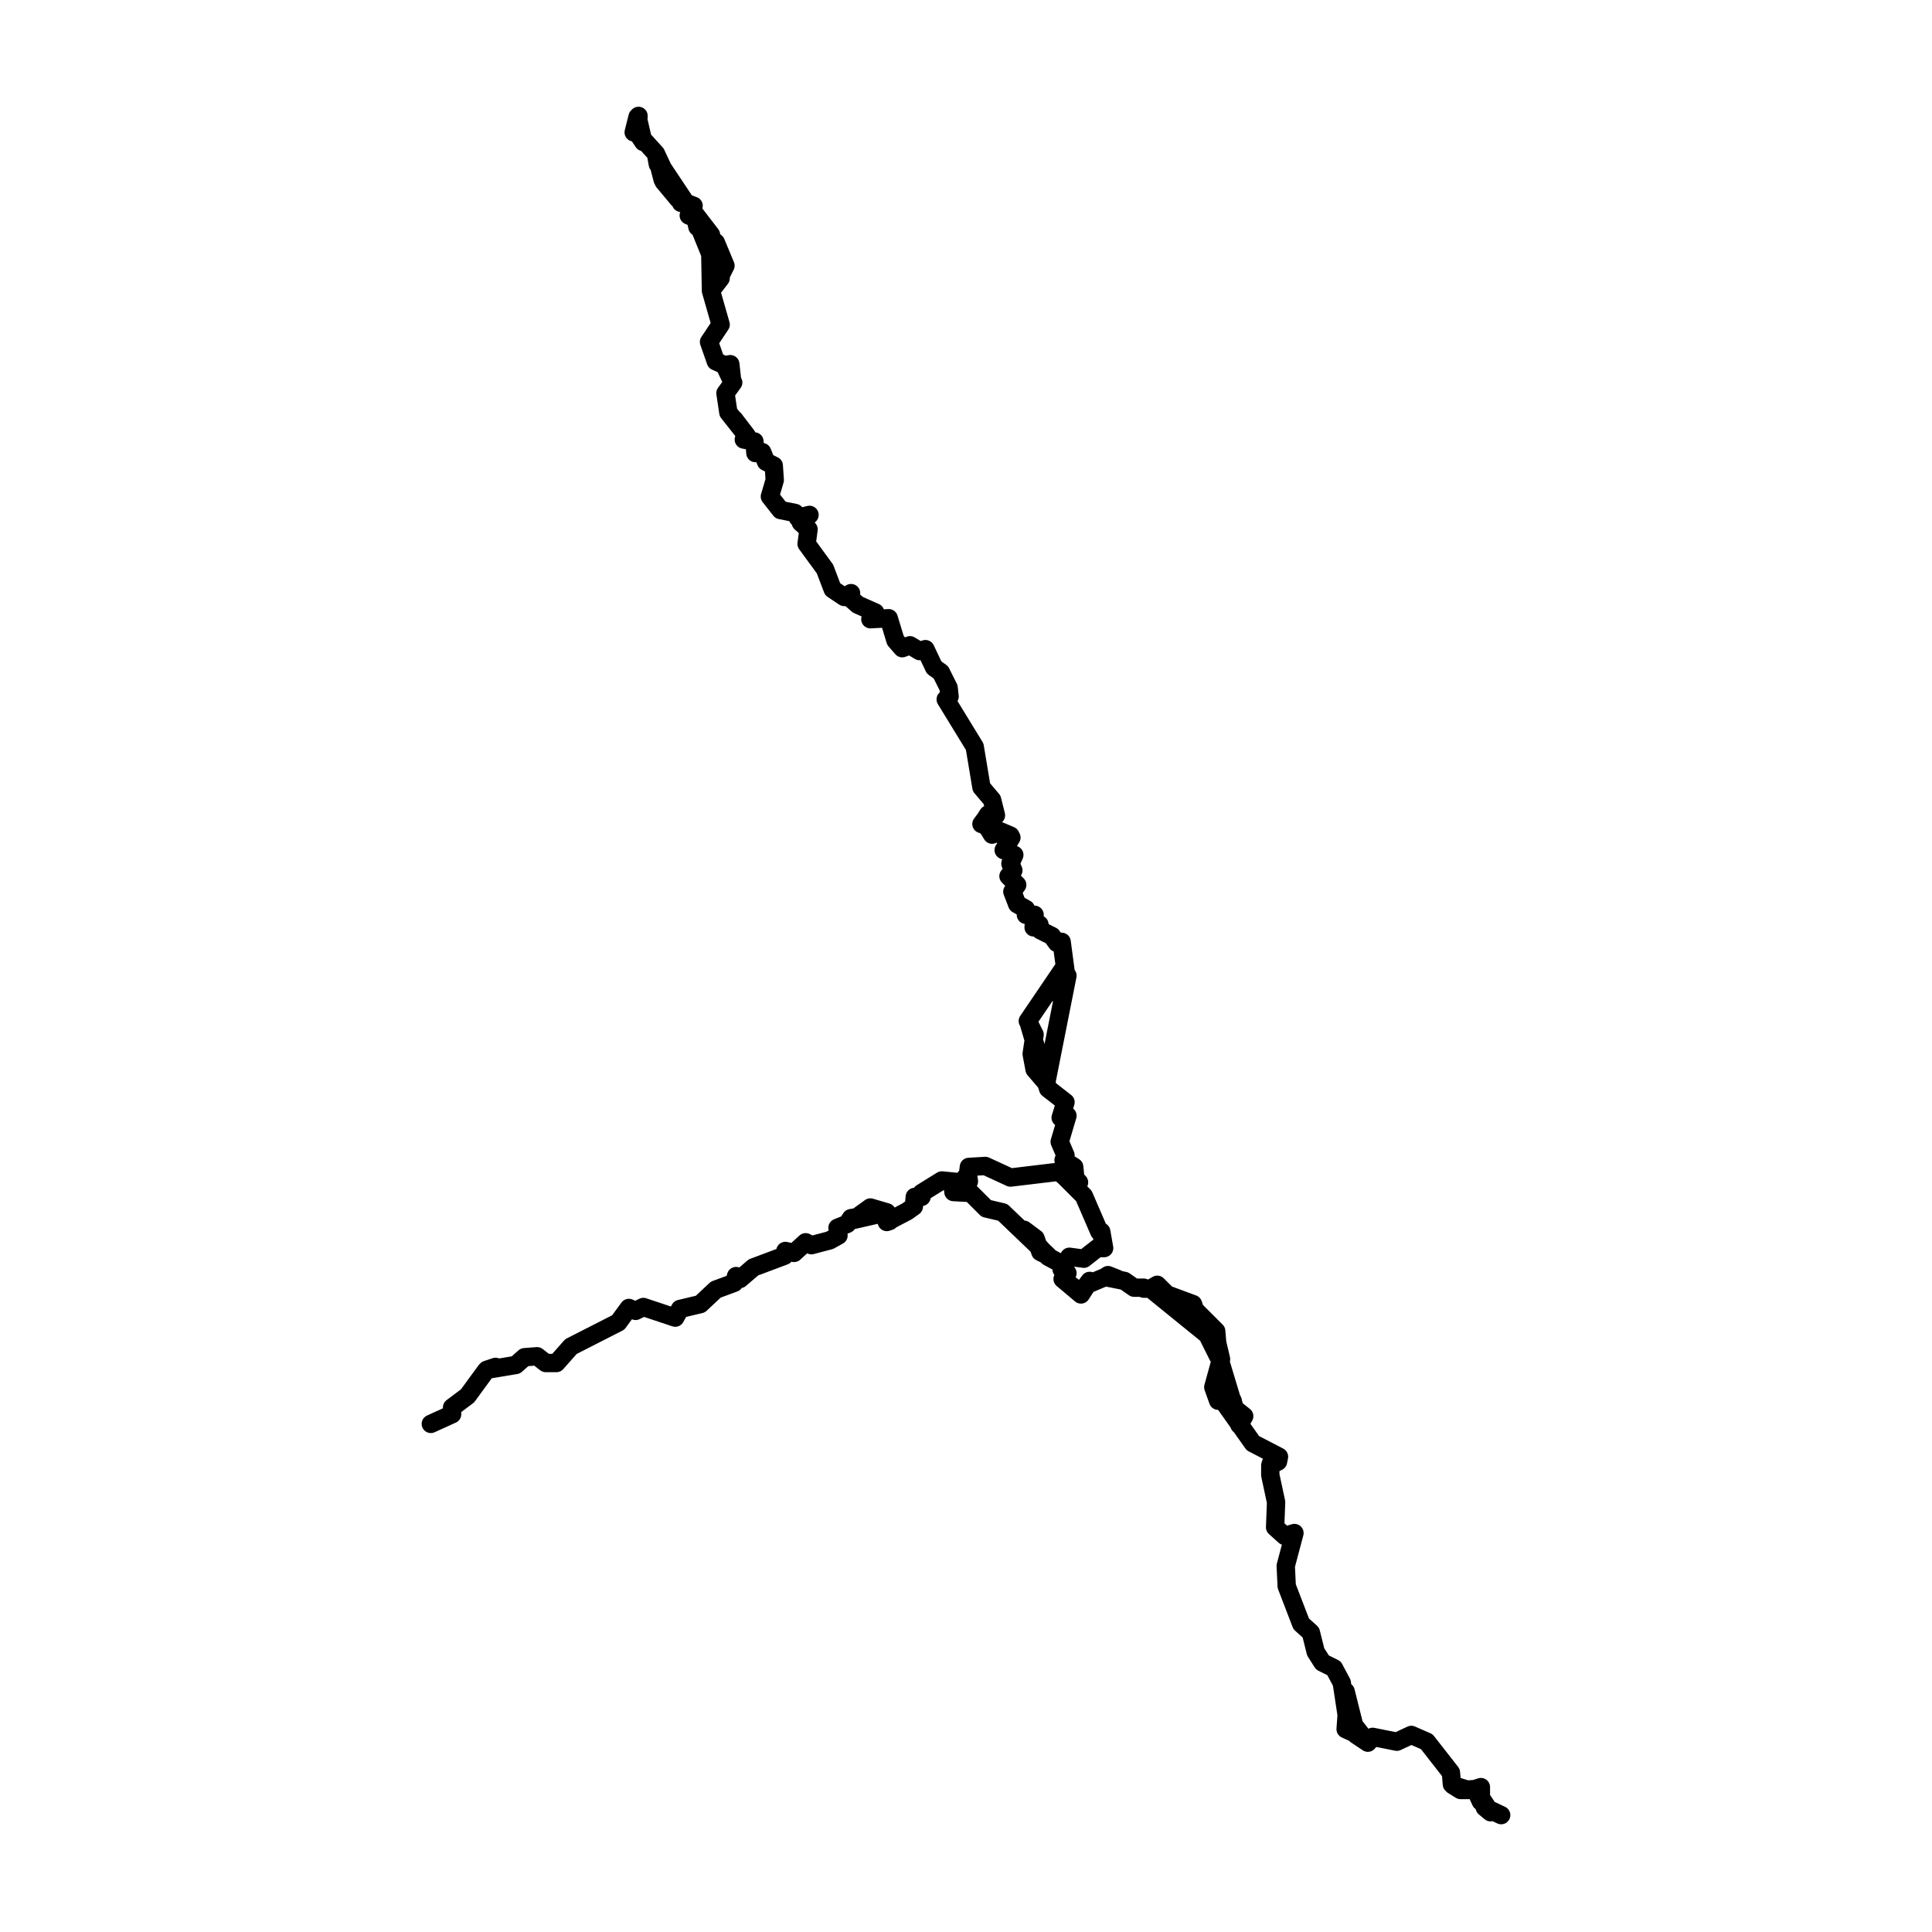
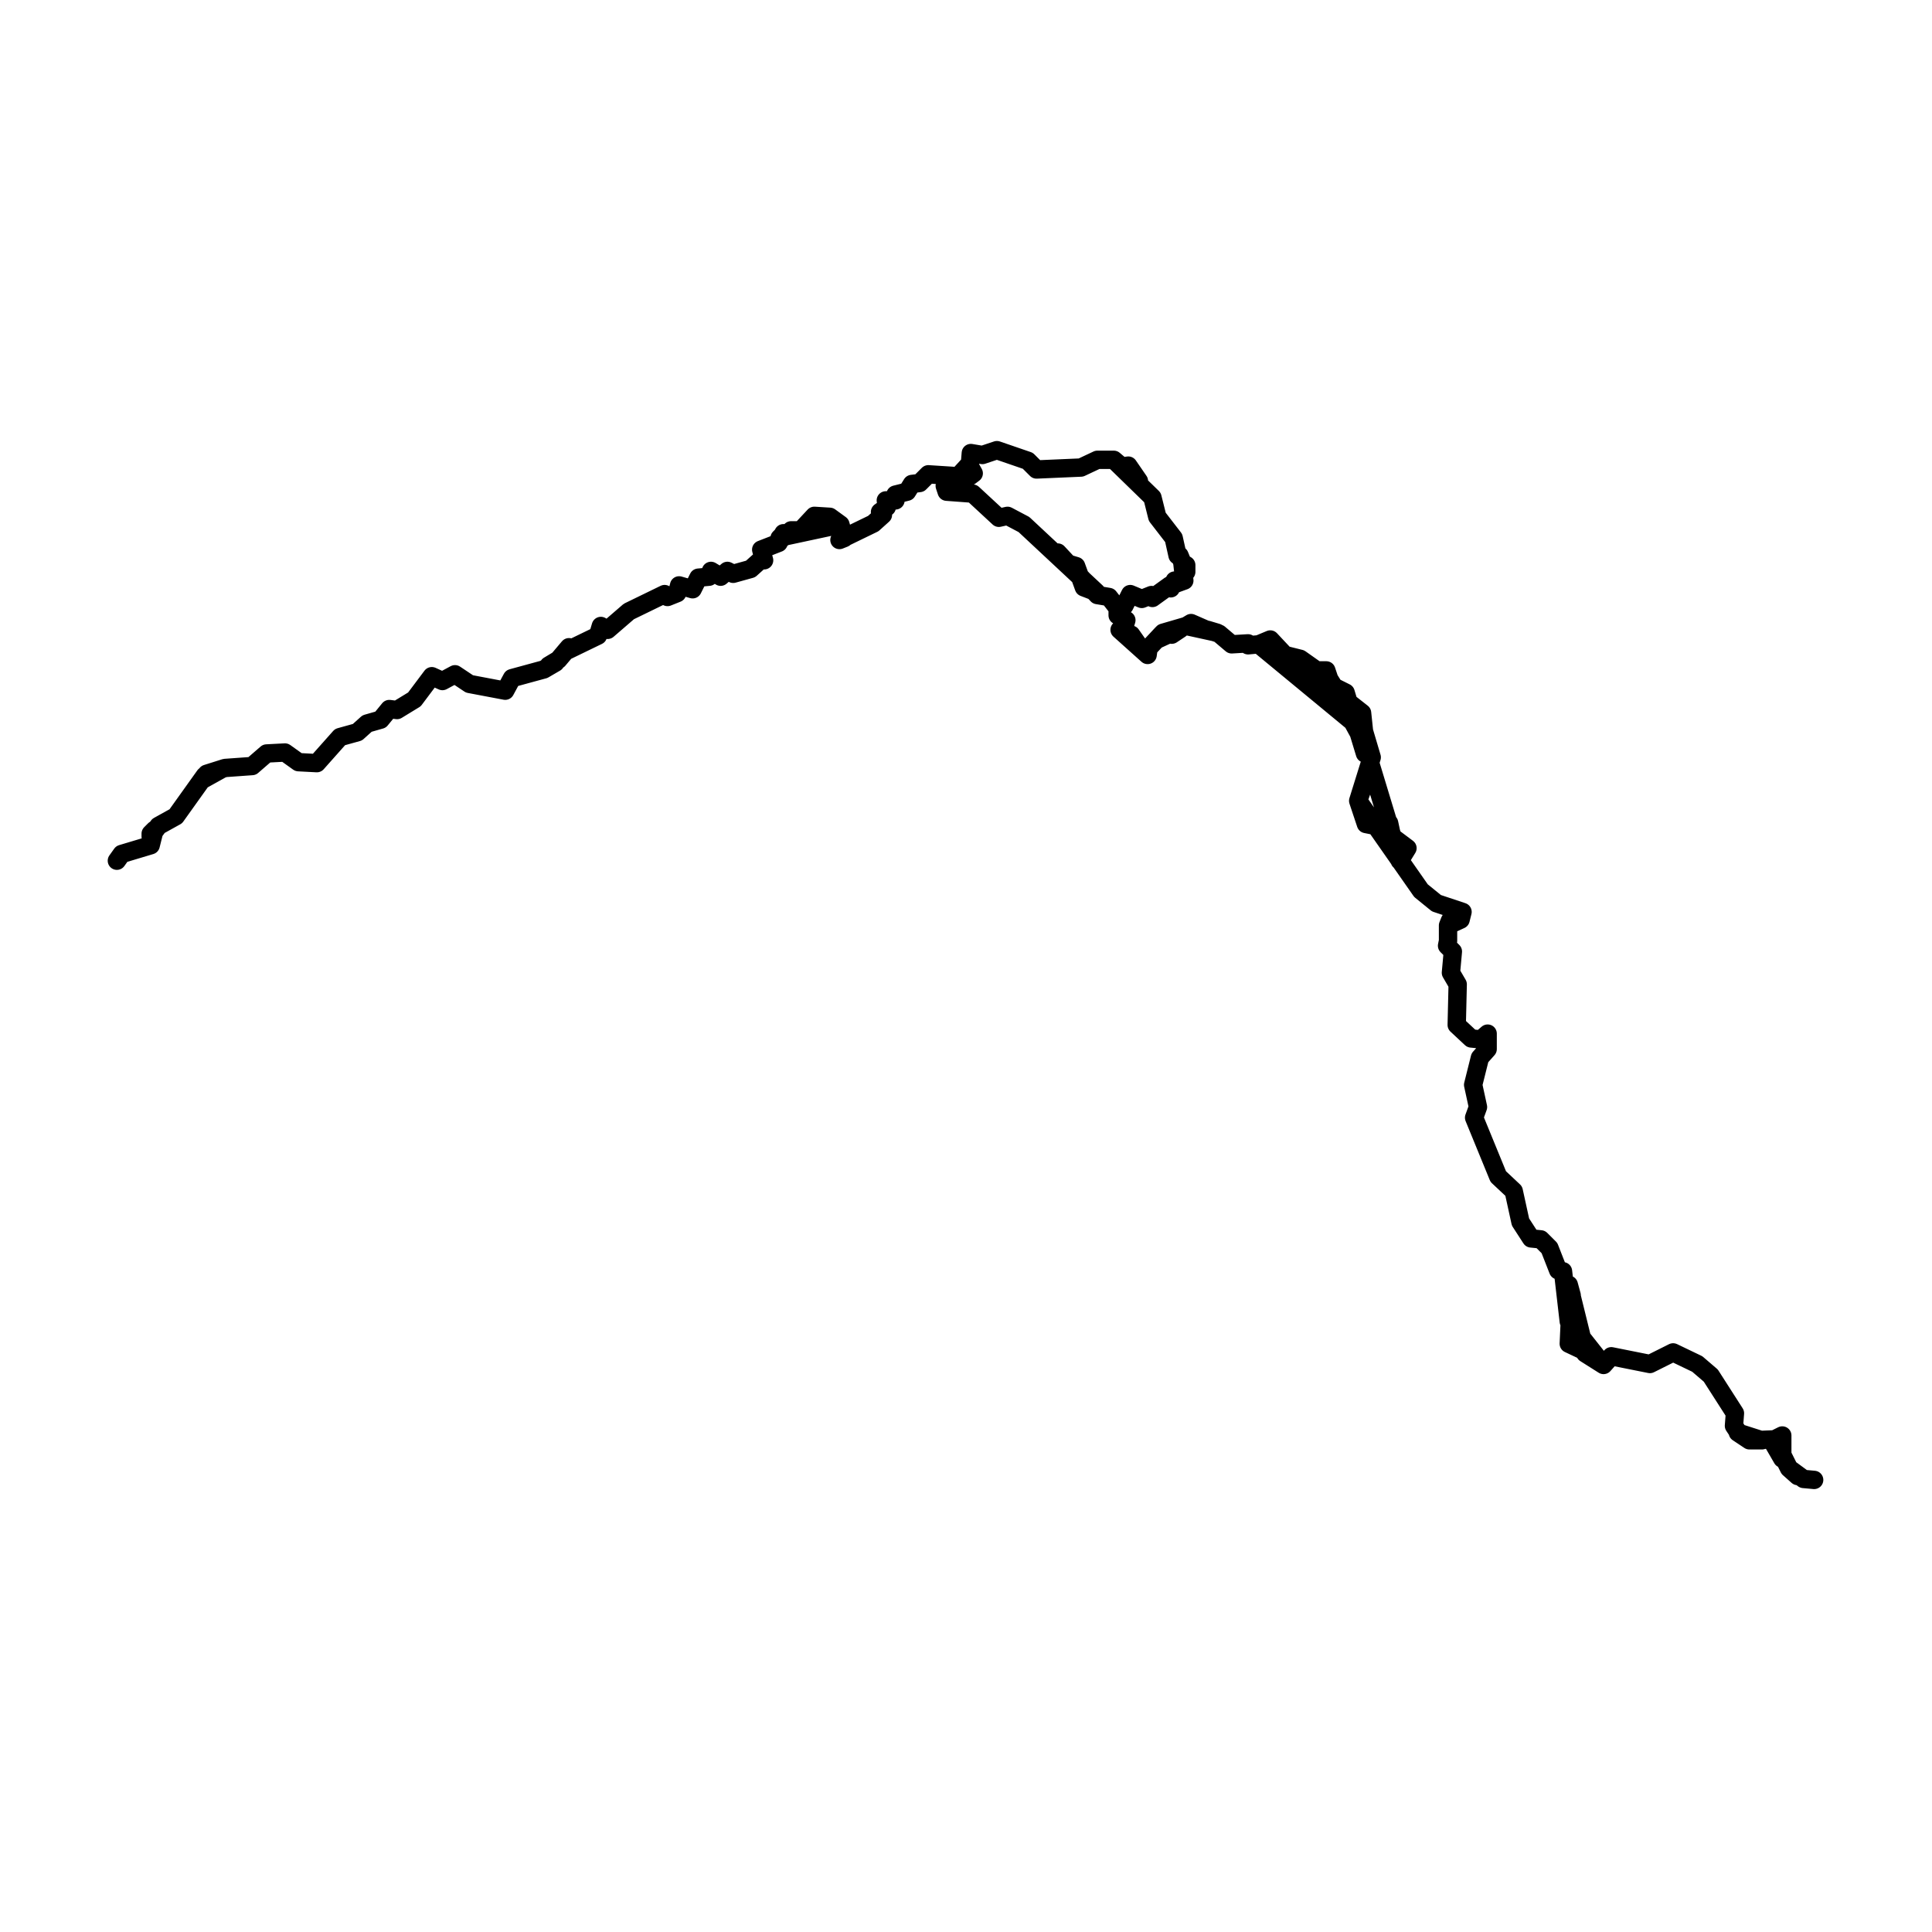
<svg xmlns="http://www.w3.org/2000/svg" viewBox="0 0 200 200" fill="none" stroke="currentColor" stroke-width="1.9" stroke-linecap="round" stroke-linejoin="round">
-   <path pathLength="1" d="M44.6,147.4 L46.8,146.4 L46.8,145.7 L48.4,144.5 L50.3,141.9 L51.3,141.5 L50.4,141.8 L53.4,141.3 L54.3,140.5 L55.6,140.4 L56.5,141.1 L57.6,141.1 L59.1,139.4 L64.0,136.9 L65.1,135.4 L65.8,135.7 L66.6,135.3 L69.9,136.4 L70.4,135.5 L72.5,135.0 L74.1,133.5 L76.0,132.8 L76.2,132.1 L76.6,132.4 L78.0,131.2 L81.2,130.0 L81.3,129.5 L82.2,129.7 L83.4,128.6 L84.0,128.9 L85.9,128.4 L86.8,127.9 L86.7,127.1 L87.7,126.7 L88.1,126.1 L91.8,125.5 L90.1,125.0 L88.3,126.3 L91.8,125.5 L92.1,126.4 L91.8,126.5 L93.9,125.4 L94.6,124.9 L94.7,123.9 L95.4,123.9 L95.4,123.5 L97.5,122.2 L99.5,122.4 L100.2,121.6 L100.3,122.3 L99.5,122.4 L100.2,121.6 L100.3,120.8 L102.0,120.7 L104.6,121.9 L109.6,121.3 L111.3,122.7 L110.6,121.6 L109.8,121.4 L112.2,123.8 L113.8,127.5 M155.4,187.9 L153.7,187.1 L154.3,187.6 L152.7,185.2 L153.3,185.0 L153.3,186.5 L152.7,185.2 L151.3,185.3 L152.0,185.3 L150.4,184.8 L151.2,185.3 L150.3,184.7 L150.2,183.5 L147.7,180.3 L146.1,179.6 L144.6,180.3 L142.1,179.8 L141.6,180.4 L140.4,179.6 L141.5,180.3 L139.4,177.6 L139.3,179.0 L140.4,179.5 L139.3,175.1 L139.4,177.5 L138.9,174.2 L138.1,172.7 L136.9,172.1 L136.2,171.0 L135.7,169.0 L134.7,168.1 L133.2,164.2 L133.1,162.1 L134.0,158.7 L133.0,159.0 L132.0,158.1 L132.1,155.5 L131.5,152.7 M118.4,133.3 L117.4,133.3 L116.4,132.6 L114.4,132.2 L114.7,132.0 L115.7,132.4 L114.4,132.2 L112.5,133.0 L112.8,132.6 L111.9,134.0 L110.0,132.4 L111.2,133.3 L110.0,132.4 L110.5,131.8 L109.9,131.4 L109.9,130.8 M131.5,152.7 L131.5,151.7 L132.3,151.3 L131.6,151.4 L131.5,151.7 L132.3,151.3 L132.4,150.8 L129.7,149.4 L125.6,143.6 L126.1,145.0 L127.6,145.0 L127.8,145.8 L128.8,146.6 L128.3,147.5 L126.4,141.2 L125.6,143.6 L126.4,140.7 L126.0,139.0 L125.6,139.0 L126.1,140.4 L123.7,135.6 L125.9,137.8 L126.0,139.0 L119.1,133.4 L119.8,133.0 L120.8,134.0 L123.5,135.0 L123.7,135.6 L119.1,133.4 L118.4,133.4 M109.8,130.8 L110.3,130.8 L110.7,130.1 L112.2,130.3 L113.6,129.2 L114.3,129.2 L114.0,127.5 M99.4,122.4 L99.1,122.8 L98.6,122.6 L98.7,123.4 L100.5,123.5 L102.1,125.1 L103.8,125.5 L108.5,130.0 L107.7,129.6 L107.2,128.2 L106.0,127.3 L108.5,130.1 L109.8,130.8 M66.1,12.0 L66.0,13.8 L65.6,13.7 L66.0,12.1 L66.6,14.7 L66.0,13.8 L67.9,15.9 L68.6,17.4 L68.1,17.0 L67.9,15.9 L68.6,18.6 L68.6,17.4 L71.0,21.0 L70.5,21.0 L70.5,20.3 L70.2,20.6 L68.7,18.8 L68.9,18.6 L71.0,21.0 L71.8,21.3 L71.6,21.7 L73.6,24.3 L72.2,23.5 L72.0,22.6 L71.3,22.3 L71.7,21.8 L74.5,28.7 L75.1,27.5 L74.1,25.1 L73.5,24.6 L73.6,30.1 L74.6,28.8 L73.6,30.1 L74.6,33.6 L73.4,35.4 L74.1,37.4 L75.0,37.8 L75.8,39.5 L75.6,37.7 L75.0,37.8 L75.9,39.6 L75.1,40.7 L75.4,42.7 L77.3,45.1 L76.0,43.4 L77.3,45.1 L77.0,45.5 L78.1,45.7 L78.2,46.9 L78.9,46.8 L79.3,47.8 L80.1,48.2 L80.2,49.7 L79.7,51.4 L80.8,52.8 L82.3,53.1 L82.6,53.6 L83.8,53.3 L82.9,54.1 L83.7,54.8 L83.5,56.3 L85.4,58.9 L86.2,61.0 L87.4,61.8 L88.1,61.4 L88.0,61.9 L88.8,62.6 L90.6,63.4 L90.1,64.1 L92.0,64.0 L92.7,66.3 L93.4,67.1 L94.2,66.8 L95.2,67.4 L95.8,67.2 L96.7,69.1 L97.4,69.6 L98.2,71.2 L98.3,72.1 L97.9,72.4 L100.9,77.3 L101.6,81.5 L102.7,82.8 L103.1,84.4 L102.6,84.7 L102.6,84.3 L102.1,84.6 L102.3,84.3 L102.6,84.3 L101.6,85.3 L101.9,84.9 L102.4,85.9 L102.0,85.4 L104.6,86.5 L103.9,86.6 L103.3,86.1 L102.7,86.4 L102.4,85.9 L104.7,86.7 L103.9,88.0 L105.0,88.5 L104.6,89.4 L104.9,90.1 L104.4,90.7 L105.3,91.6 L104.8,92.3 L105.3,93.6 L106.2,94.1 L106.2,94.7 L107.1,94.7 L107.0,96.0 L107.6,95.7 L107.7,96.3 L108.9,96.9 L109.4,97.6 L109.9,97.5 L110.3,100.5 L110.2,100.1 L106.4,105.7 L108.3,102.9 L109.7,102.3 L110.5,101.0 L108.3,112.1 L107.1,110.7 L106.8,109.1 L107.1,107.1 L106.5,105.9 L108.5,112.7 L110.3,114.1 L109.8,115.7 L110.5,115.5 L109.7,118.2 L110.3,119.6 L110.1,120.1 L110.3,119.6 L110.1,120.1 L111.2,120.8 L111.4,122.8 L111.7,122.4 L111.3,122.0" />
+   <path pathLength="1" d="M12.1,89.1 L12.6,88.4 L15.6,87.5 L16.0,85.9 L15.6,86.3 L15.6,86.6 L16.4,85.5 L18.2,84.5 L21.2,80.3 L21.0,80.7 L22.8,79.7 L21.4,80.1 L23.3,79.5 L26.1,79.3 L27.6,78.0 L29.5,77.9 L30.9,78.9 L32.8,79.0 L35.2,76.3 L37.0,75.8 L38.0,74.9 L39.4,74.5 L40.3,73.4 L41.1,73.5 L42.9,72.4 L44.7,70.0 L45.8,70.5 L47.1,69.8 L48.6,70.8 L52.3,71.5 L53.0,70.2 L56.3,69.3 L57.5,68.6 L56.8,68.9 L57.8,68.3 L58.9,67.0 L58.6,67.4 L61.9,65.8 L62.2,64.8 L62.9,65.2 L65.1,63.3 L68.8,61.5 L69.1,61.8 L70.1,61.4 L70.3,60.6 L71.7,61.0 L72.3,59.8 L73.4,59.7 L73.6,59.1 L74.6,59.7 L75.3,59.1 L75.9,59.4 L77.7,58.9 L78.7,58.0 L79.1,58.0 L78.8,56.9 L80.6,56.2 L81.1,55.2 L81.0,55.7 L80.7,55.7 L81.2,55.2 L81.4,55.5 L87.0,54.3 L85.9,53.5 L84.3,53.4 L82.9,54.9 L81.9,54.9 L81.4,55.5 L87.0,54.3 L87.4,55.7 L86.9,55.9 L90.4,54.2 L91.4,53.3 L91.1,53.0 L91.8,52.5 L91.7,51.8 L92.7,51.8 L92.7,51.2 L93.9,50.9 L94.4,50.1 L95.2,50.0 L96.1,49.1 L99.2,49.3 L100.3,48.1 L100.8,49.0 L100.4,49.3 L99.2,49.3 L100.4,48.1 L100.5,46.9 L101.7,47.1 L103.2,46.6 L106.4,47.7 L107.3,48.6 L111.9,48.4 L113.6,47.6 L115.3,47.6 L117.9,49.8 L116.8,48.2 L116.1,48.3 L115.5,47.8 L119.3,51.5 L119.8,53.5 L121.5,55.7 L121.9,57.5 M187.8,153.2 L186.7,153.1 L185.2,152.0 L186.1,152.8 L185.2,152.0 L183.7,149.0 L184.5,148.6 L184.5,151.0 L183.4,149.1 L183.7,149.0 L181.3,149.1 L182.4,149.1 L179.9,148.3 L181.1,149.1 L179.9,148.2 L179.5,147.6 L179.6,146.3 L177.1,142.4 L175.7,141.2 L173.2,140.0 L170.8,141.2 L166.8,140.4 L166.0,141.3 L164.1,140.1 L165.9,141.2 L162.5,136.9 L162.4,139.1 L164.1,139.9 L162.4,133.0 L162.7,134.1 L162.4,136.8 L161.8,131.6 L161.3,131.5 L160.4,129.2 L159.5,128.3 L158.5,128.2 L157.4,126.5 L156.7,123.3 L155.1,121.8 L152.6,115.7 L153.0,114.6 L152.5,112.3 L153.2,109.5 L154.0,108.6 L154.0,107.0 L153.3,107.6 L152.3,107.5 L150.8,106.1 L150.9,101.9 L150.2,100.7 L150.4,98.5 L149.8,97.9 L149.9,97.4 M129.2,66.6 L127.5,66.7 L126.2,65.6 L125.0,65.2 L126.0,65.5 L122.8,64.8 L123.3,64.5 L124.9,65.2 L122.8,64.8 L120.4,65.5 L121.3,65.7 L122.2,65.1 L119.8,66.2 L120.3,65.6 L118.9,67.1 L118.8,67.8 L115.9,65.2 L117.1,65.7 L117.8,66.7 L115.9,65.2 L116.3,65.2 L116.6,64.2 L115.7,63.7 L115.7,62.7 M149.9,97.4 L149.9,95.8 L151.2,95.2 L150.1,95.3 L149.9,95.8 L151.2,95.2 L151.4,94.4 L148.7,93.5 L147.1,92.2 L140.6,82.9 L141.4,85.3 L142.9,85.6 L143.8,85.2 L144.1,86.6 L145.7,87.8 L144.9,89.1 L141.9,79.2 L140.6,82.9 L142.0,78.4 L141.2,75.7 L140.6,75.7 L141.3,78.0 L141.7,77.8 L137.6,70.3 L138.1,71.1 L139.3,71.7 L139.6,72.7 L141.0,73.8 L141.2,75.7 L130.3,66.7 L131.5,66.2 L133.0,67.8 L134.6,68.2 L136.3,69.4 L137.3,69.4 L137.6,70.3 L130.3,66.7 L129.2,66.8 M115.5,62.7 L116.4,62.7 L117.0,61.5 L118.2,62.0 L119.2,61.6 L119.3,61.9 L121.1,60.6 L121.2,60.9 L121.6,60.1 L121.5,60.5 L122.6,60.1 L122.4,58.3 L122.8,58.5 L122.8,59.2 L122.1,57.5 M99.0,49.3 L98.6,50.0 L97.9,49.7 L98.3,50.1 L97.8,50.3 L98.0,50.9 L100.7,51.1 L103.4,53.6 L104.3,53.4 L106.0,54.3 L113.5,61.3 L112.2,60.8 L111.4,58.6 L110.4,58.3 L109.5,57.2 L113.6,61.6 L114.8,61.8 L115.5,62.7" />
</svg>
